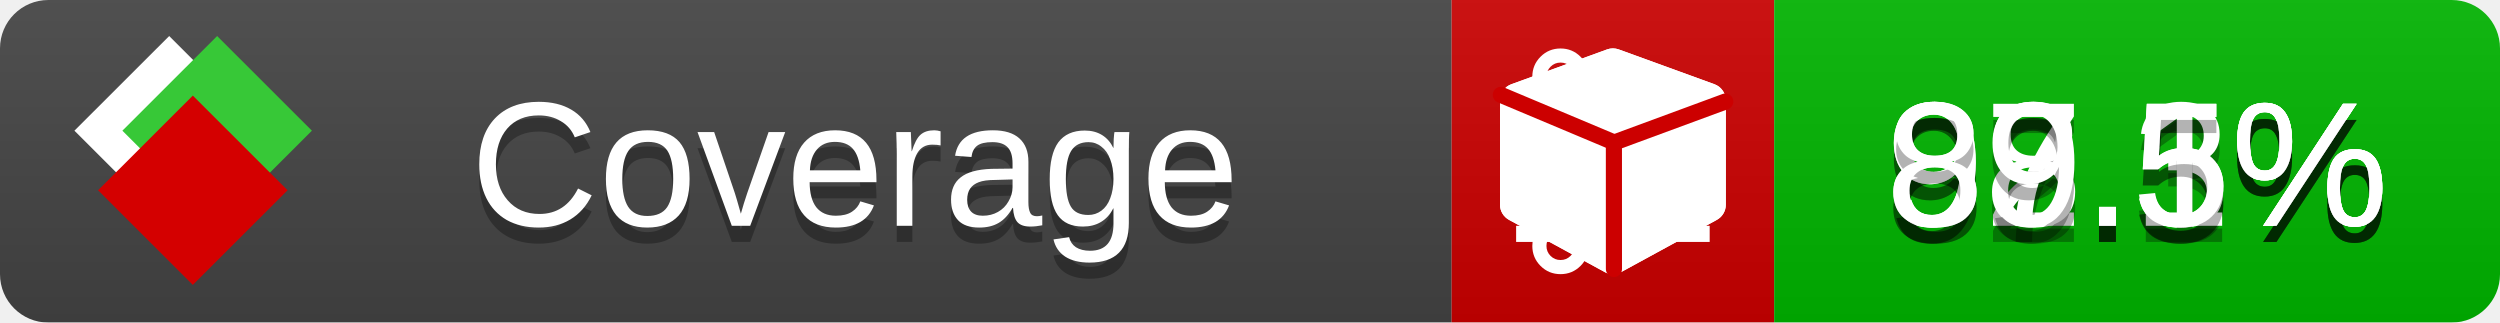
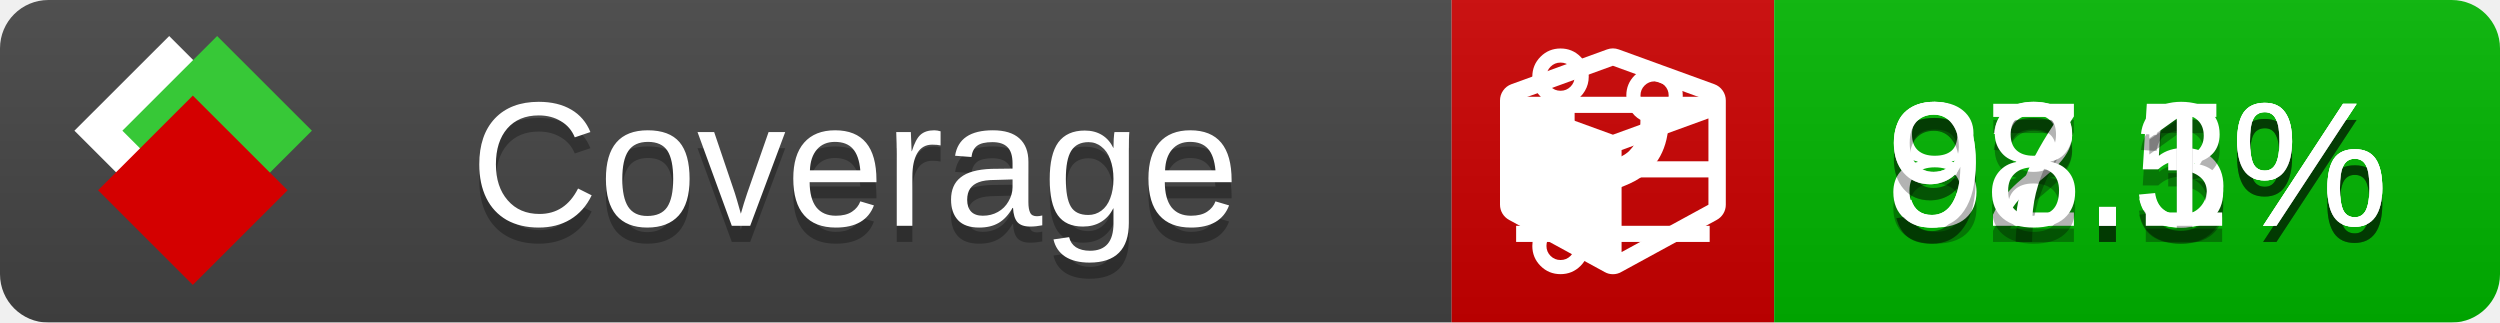
<svg xmlns="http://www.w3.org/2000/svg" xmlns:xlink="http://www.w3.org/1999/xlink" width="155" height="20">
  <style type="text/css">
          
            @keyframes fade1 {
                0% { visibility: visible; opacity: 1; }
-                23% { visibility: visible; opacity: 1; }
-                25% { visibility: hidden; opacity: 0; }
-                48% { visibility: hidden; opacity: 0; }
-                50% { visibility: hidden; opacity: 0; }
-                73% { visibility: hidden; opacity: 0; }
-                75% { visibility: hidden; opacity: 0; }
-                98% { visibility: hidden; opacity: 0; }
+                27% { visibility: visible; opacity: 1; }
+                33% { visibility: hidden; opacity: 0; }
+                60% { visibility: hidden; opacity: 0; }
+                66% { visibility: hidden; opacity: 0; }
+                93% { visibility: hidden; opacity: 0; }
              100% { visibility: visible; opacity: 1; }
            }
            @keyframes fade2 {
                0% { visibility: hidden; opacity: 0; }
-                23% { visibility: hidden; opacity: 0; }
-                25% { visibility: visible; opacity: 1; }
-                48% { visibility: visible; opacity: 1; }
-                50% { visibility: hidden; opacity: 0; }
-                73% { visibility: hidden; opacity: 0; }
-                75% { visibility: hidden; opacity: 0; }
-                98% { visibility: hidden; opacity: 0; }
+                27% { visibility: hidden; opacity: 0; }
+                33% { visibility: visible; opacity: 1; }
+                60% { visibility: visible; opacity: 1; }
+                66% { visibility: hidden; opacity: 0; }
+                93% { visibility: hidden; opacity: 0; }
              100% { visibility: hidden; opacity: 0; }
            }
            @keyframes fade3 {
                0% { visibility: hidden; opacity: 0; }
-                23% { visibility: hidden; opacity: 0; }
-                25% { visibility: hidden; opacity: 0; }
-                48% { visibility: hidden; opacity: 0; }
-                50% { visibility: visible; opacity: 1; }
-                73% { visibility: visible; opacity: 1; }
-                75% { visibility: hidden; opacity: 0; }
-                98% { visibility: hidden; opacity: 0; }
-               100% { visibility: hidden; opacity: 0; }
-             }
-             @keyframes fade4 {
-                 0% { visibility: hidden; opacity: 0; }
-                23% { visibility: hidden; opacity: 0; }
-                25% { visibility: hidden; opacity: 0; }
-                48% { visibility: hidden; opacity: 0; }
-                50% { visibility: hidden; opacity: 0; }
-                73% { visibility: hidden; opacity: 0; }
-                75% { visibility: visible; opacity: 1; }
-                98% { visibility: visible; opacity: 1; }
+                27% { visibility: hidden; opacity: 0; }
+                33% { visibility: hidden; opacity: 0; }
+                60% { visibility: hidden; opacity: 0; }
+                66% { visibility: visible; opacity: 1; }
+                93% { visibility: visible; opacity: 1; }
              100% { visibility: hidden; opacity: 0; }
            }
            .linecoverage {
                animation-duration: 15s;
                animation-name: fade1;
                animation-iteration-count: infinite;
            }
            .branchcoverage {
                animation-duration: 15s;
                animation-name: fade2;
                animation-iteration-count: infinite;
            }
            .methodcoverage {
                animation-duration: 15s;
                animation-name: fade3;
-                 animation-iteration-count: infinite;
-             }
-             .fullmethodcoverage {
-                 animation-duration: 15s;
-                 animation-name: fade4;
                animation-iteration-count: infinite;
            }
          
    </style>
  <defs>
    <linearGradient id="gradient" x2="0" y2="100%">
      <stop offset="0" stop-color="#bbb" stop-opacity=".1" />
      <stop offset="1" stop-opacity=".1" />
    </linearGradient>
    <linearGradient id="c">
      <stop offset="0" stop-color="#d40000" />
      <stop offset="1" stop-color="#ff2a2a" />
    </linearGradient>
    <linearGradient id="a">
      <stop offset="0" stop-color="#e0e0de" />
      <stop offset="1" stop-color="#fff" />
    </linearGradient>
    <linearGradient id="b">
      <stop offset="0" stop-color="#37c837" />
      <stop offset="1" stop-color="#217821" />
    </linearGradient>
    <linearGradient xlink:href="#a" id="e" x1="106.44" x2="69.96" y1="-11.96" y2="-46.84" gradientTransform="matrix(-.8426 -.00045 -.00045 -.8426 -94.27 -75.82)" gradientUnits="userSpaceOnUse" />
    <linearGradient xlink:href="#b" id="f" x1="56.19" x2="77.97" y1="-23.45" y2="10.62" gradientTransform="matrix(.8426 .00045 .00045 .8426 94.27 75.82)" gradientUnits="userSpaceOnUse" />
    <linearGradient xlink:href="#c" id="g" x1="79.98" x2="132.9" y1="10.79" y2="10.79" gradientTransform="matrix(.8426 .00045 .00045 .8426 94.27 75.82)" gradientUnits="userSpaceOnUse" />
    <mask id="mask">
      <rect width="155" height="20" rx="3" fill="#fff" />
    </mask>
    <g id="icon" transform="matrix(.04486 0 0 .04481 -.48 -.63)">
      <rect width="52.92" height="52.92" x="-109.72" y="-27.13" fill="url(#e)" transform="rotate(-135)" />
      <rect width="52.92" height="52.92" x="70.19" y="-39.18" fill="url(#f)" transform="rotate(45)" />
      <rect width="52.92" height="52.92" x="80.05" y="-15.74" fill="url(#g)" transform="rotate(45)" />
    </g>
  </defs>
  <g mask="url(#mask)">
    <rect x="0" y="0" width="90" height="20" fill="#444" />
    <rect x="90" y="0" width="20" height="20" fill="#c00" />
    <rect x="110" y="0" width="45" height="20" fill="#00B600" />
    <rect x="0" y="0" width="155" height="20" fill="url(#gradient)" />
  </g>
  <g>
    <path class="linecoverage" stroke="#fff" d="M94 6.5 h12 M94 10.5 h12 M94 14.5 h12" />
    <path class="branchcoverage" fill="#fff" d="m 97.628,15.247 q 0,-0.364 -0.255,-0.619 -0.255,-0.255 -0.619,-0.255 -0.364,0 -0.619,0.255 -0.255,0.255 -0.255,0.619 0,0.364 0.255,0.619 0.255,0.255 0.619,0.255 0.364,0 0.619,-0.255 0.255,-0.255 0.255,-0.619 z m 0,-10.493 q 0,-0.364 -0.255,-0.619 -0.255,-0.255 -0.619,-0.255 -0.364,0 -0.619,0.255 -0.255,0.255 -0.255,0.619 0,0.364 0.255,0.619 0.255,0.255 0.619,0.255 0.364,0 0.619,-0.255 0.255,-0.255 0.255,-0.619 z m 5.83,1.166 q 0,-0.364 -0.255,-0.619 -0.255,-0.255 -0.619,-0.255 -0.364,0 -0.619,0.255 -0.255,0.255 -0.255,0.619 0,0.364 0.255,0.619 0.255,0.255 0.619,0.255 0.364,0 0.619,-0.255 0.255,-0.255 0.255,-0.619 z m 0.874,0 q 0,0.474 -0.237,0.879 -0.237,0.405 -0.638,0.633 -0.018,2.614 -2.059,3.771 -0.619,0.346 -1.849,0.738 -1.166,0.364 -1.544,0.647 -0.378,0.282 -0.378,0.911 l 0,0.237 q 0.401,0.228 0.638,0.633 0.237,0.405 0.237,0.879 0,0.729 -0.51,1.239 -0.51,0.51 -1.239,0.51 -0.729,0 -1.239,-0.51 -0.51,-0.51 -0.51,-1.239 0,-0.474 0.237,-0.879 0.237,-0.405 0.638,-0.633 l 0,-7.469 q -0.401,-0.228 -0.638,-0.633 -0.237,-0.405 -0.237,-0.879 0,-0.729 0.51,-1.239 0.51,-0.51 1.239,-0.51 0.729,0 1.239,0.51 0.51,0.51 0.51,1.239 0,0.474 -0.237,0.879 -0.237,0.405 -0.638,0.633 l 0,4.527 q 0.492,-0.237 1.403,-0.519 0.501,-0.155 0.797,-0.269 0.296,-0.114 0.642,-0.282 0.346,-0.169 0.537,-0.36 0.191,-0.191 0.369,-0.465 0.178,-0.273 0.255,-0.633 0.077,-0.36 0.077,-0.833 -0.401,-0.228 -0.638,-0.633 -0.237,-0.405 -0.237,-0.879 0,-0.729 0.51,-1.239 0.51,-0.51 1.239,-0.51 0.729,0 1.239,0.51 0.51,0.51 0.51,1.239 z" />
    <path class="methodcoverage" fill="#fff" d="m 100.538,15.629 5.385,-2.936 v -5.351 l -5.385,1.96 z M 100,8.351 105.873,6.214 100,4.077 94.127,6.214 Z m 7,-2.12 v 6.462 q 0,0.294 -0.151,0.547 -0.151,0.252 -0.412,0.395 l -5.923,3.231 q -0.236,0.135 -0.513,0.135 -0.278,0 -0.513,-0.135 l -5.923,-3.231 Q 93.303,13.492 93.151,13.239 93,12.987 93,12.692 v -6.462 q 0,-0.337 0.194,-0.614 0.194,-0.278 0.513,-0.395 l 5.923,-2.154 q 0.185,-0.067 0.37,-0.067 0.185,0 0.37,0.067 l 5.923,2.154 q 0.32,0.118 0.513,0.395 Q 107,5.894 107,6.231 Z" />
-     <path class="fullmethodcoverage" fill="#fff" d="m 107,6.231 v 6.462 c 0,0.196 -0.051,0.379 -0.151,0.547 -0.101,0.168 -0.238,0.3 -0.412,0.395 l -5.923,3.231 c -0.157,0.09 -0.328,0.135 -0.513,0.135 -0.185,0 -0.356,-0.045 -0.513,-0.135 l -5.923,-3.231 C 93.39,13.539 93.252,13.407 93.151,13.239 93.05,13.071 93,12.889 93,12.692 v -6.462 c 0,-0.224 0.065,-0.429 0.194,-0.614 0.129,-0.185 0.3,-0.317 0.513,-0.395 l 5.923,-2.154 c 0.123,-0.045 0.247,-0.067 0.37,-0.067 0.123,0 0.247,0.022 0.37,0.067 l 5.923,2.154 c 0.213,0.079 0.384,0.21 0.513,0.395 0.129,0.185 0.194,0.39 0.194,0.614 z" />
-     <path class="fullmethodcoverage" style="fill:none;stroke:#cc0000;stroke-width:1;stroke-linecap:round;stroke-dasharray:none;stroke-opacity:1" d="m 100.064,16.677 -0.002,-7.833 6.906,-2.547" />
-     <path class="fullmethodcoverage" style="fill:none;stroke:#cc0000;stroke-width:1;stroke-linecap:round;stroke-dasharray:none;stroke-opacity:1" d="M 99.914,8.765 93.052,5.882" />
  </g>
  <g fill="#fff" text-anchor="middle" font-family="Verdana,Arial,Geneva,sans-serif" font-size="11">
    <a xlink:href="https://github.com/danielpalme/ReportGenerator" target="_top">
      <use xlink:href="#icon" transform="translate(3,1) scale(3.5)" />
    </a>
    <text x="53" y="15" fill="#010101" fill-opacity=".3">Coverage</text>
    <text x="53" y="14" fill="#fff">Coverage</text>
    <text class="linecoverage" x="132.5" y="15" fill="#010101" fill-opacity=".3">92.5%</text>
    <text class="linecoverage" x="132.5" y="14">92.5%</text>
    <text class="branchcoverage" x="132.5" y="15" fill="#010101" fill-opacity=".3">87.3%</text>
    <text class="branchcoverage" x="132.5" y="14">87.3%</text>
    <text class="methodcoverage" x="132.5" y="15" fill="#010101" fill-opacity=".3">98.1%</text>
    <text class="methodcoverage" x="132.5" y="14">98.1%</text>
-     <text class="fullmethodcoverage" x="132.5" y="15" fill="#010101" fill-opacity=".3">89.5%</text>
-     <text class="fullmethodcoverage" x="132.5" y="14">89.5%</text>
  </g>
  <g>
    <rect class="linecoverage" x="90" y="0" width="65" height="20" fill-opacity="0" />
    <rect class="branchcoverage" x="90" y="0" width="65" height="20" fill-opacity="0" />
    <rect class="methodcoverage" x="90" y="0" width="65" height="20" fill-opacity="0" />
-     <rect class="fullmethodcoverage" x="90" y="0" width="65" height="20" fill-opacity="0" />
  </g>
</svg>
